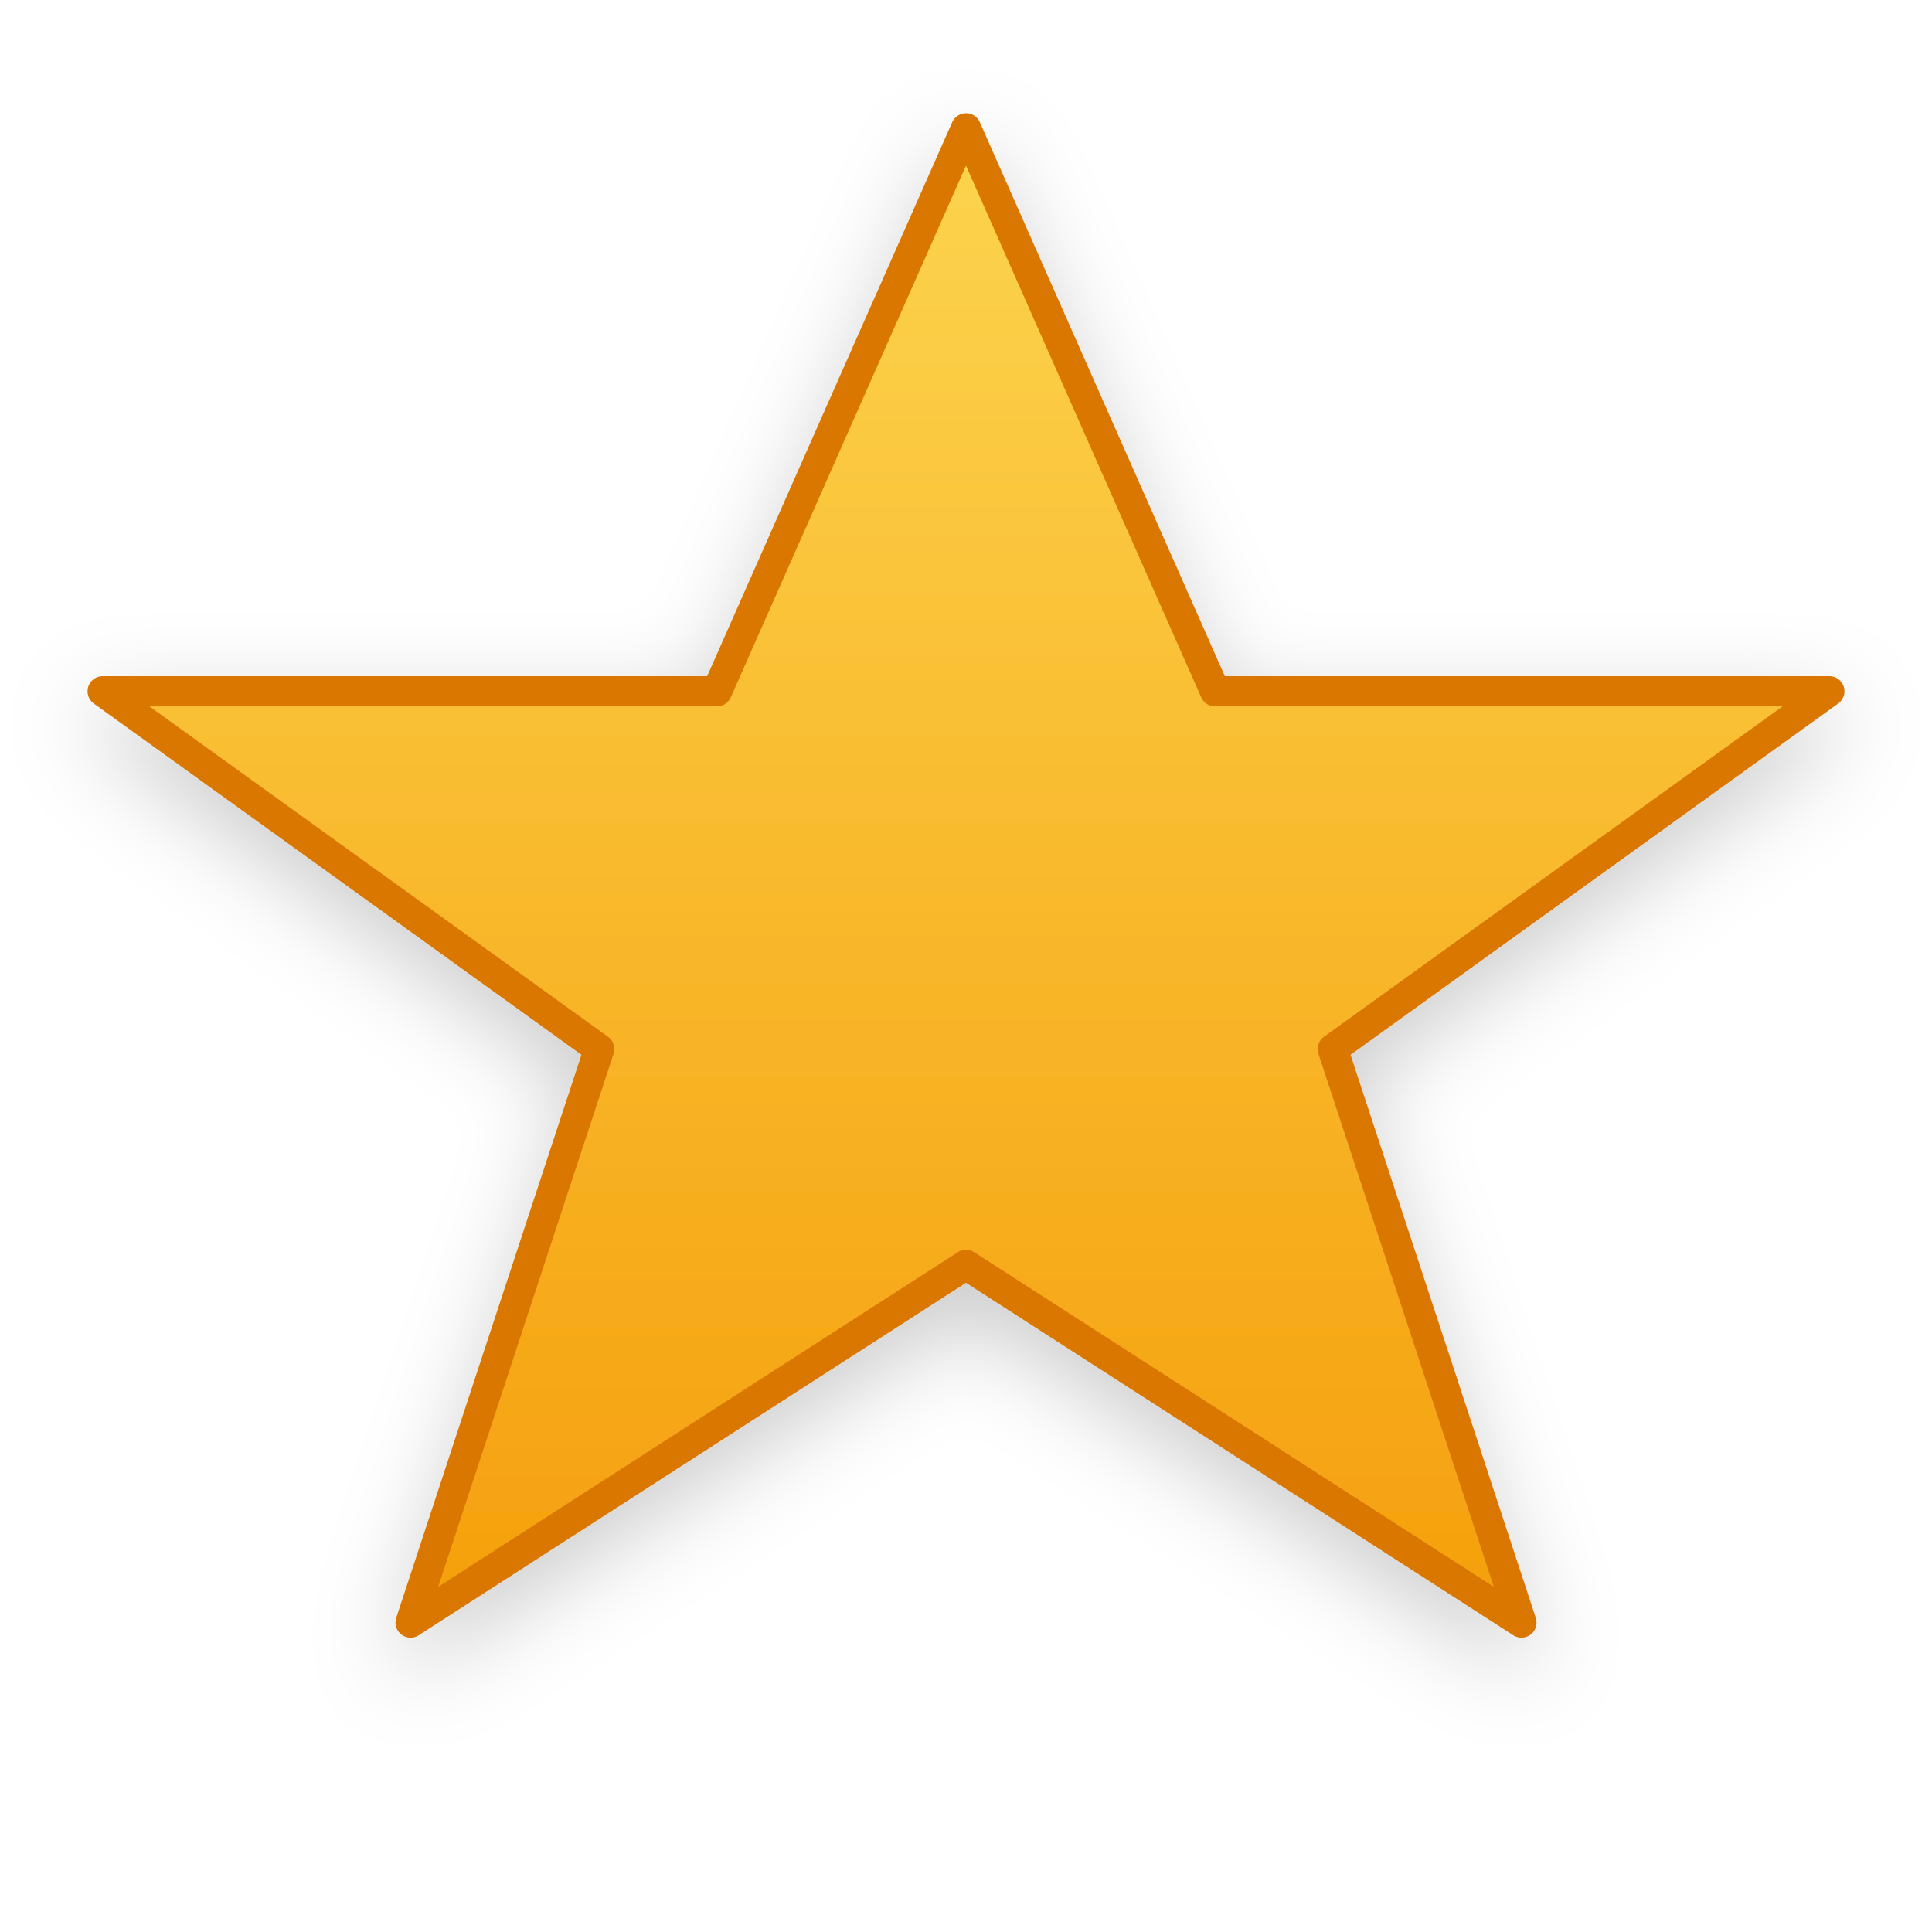
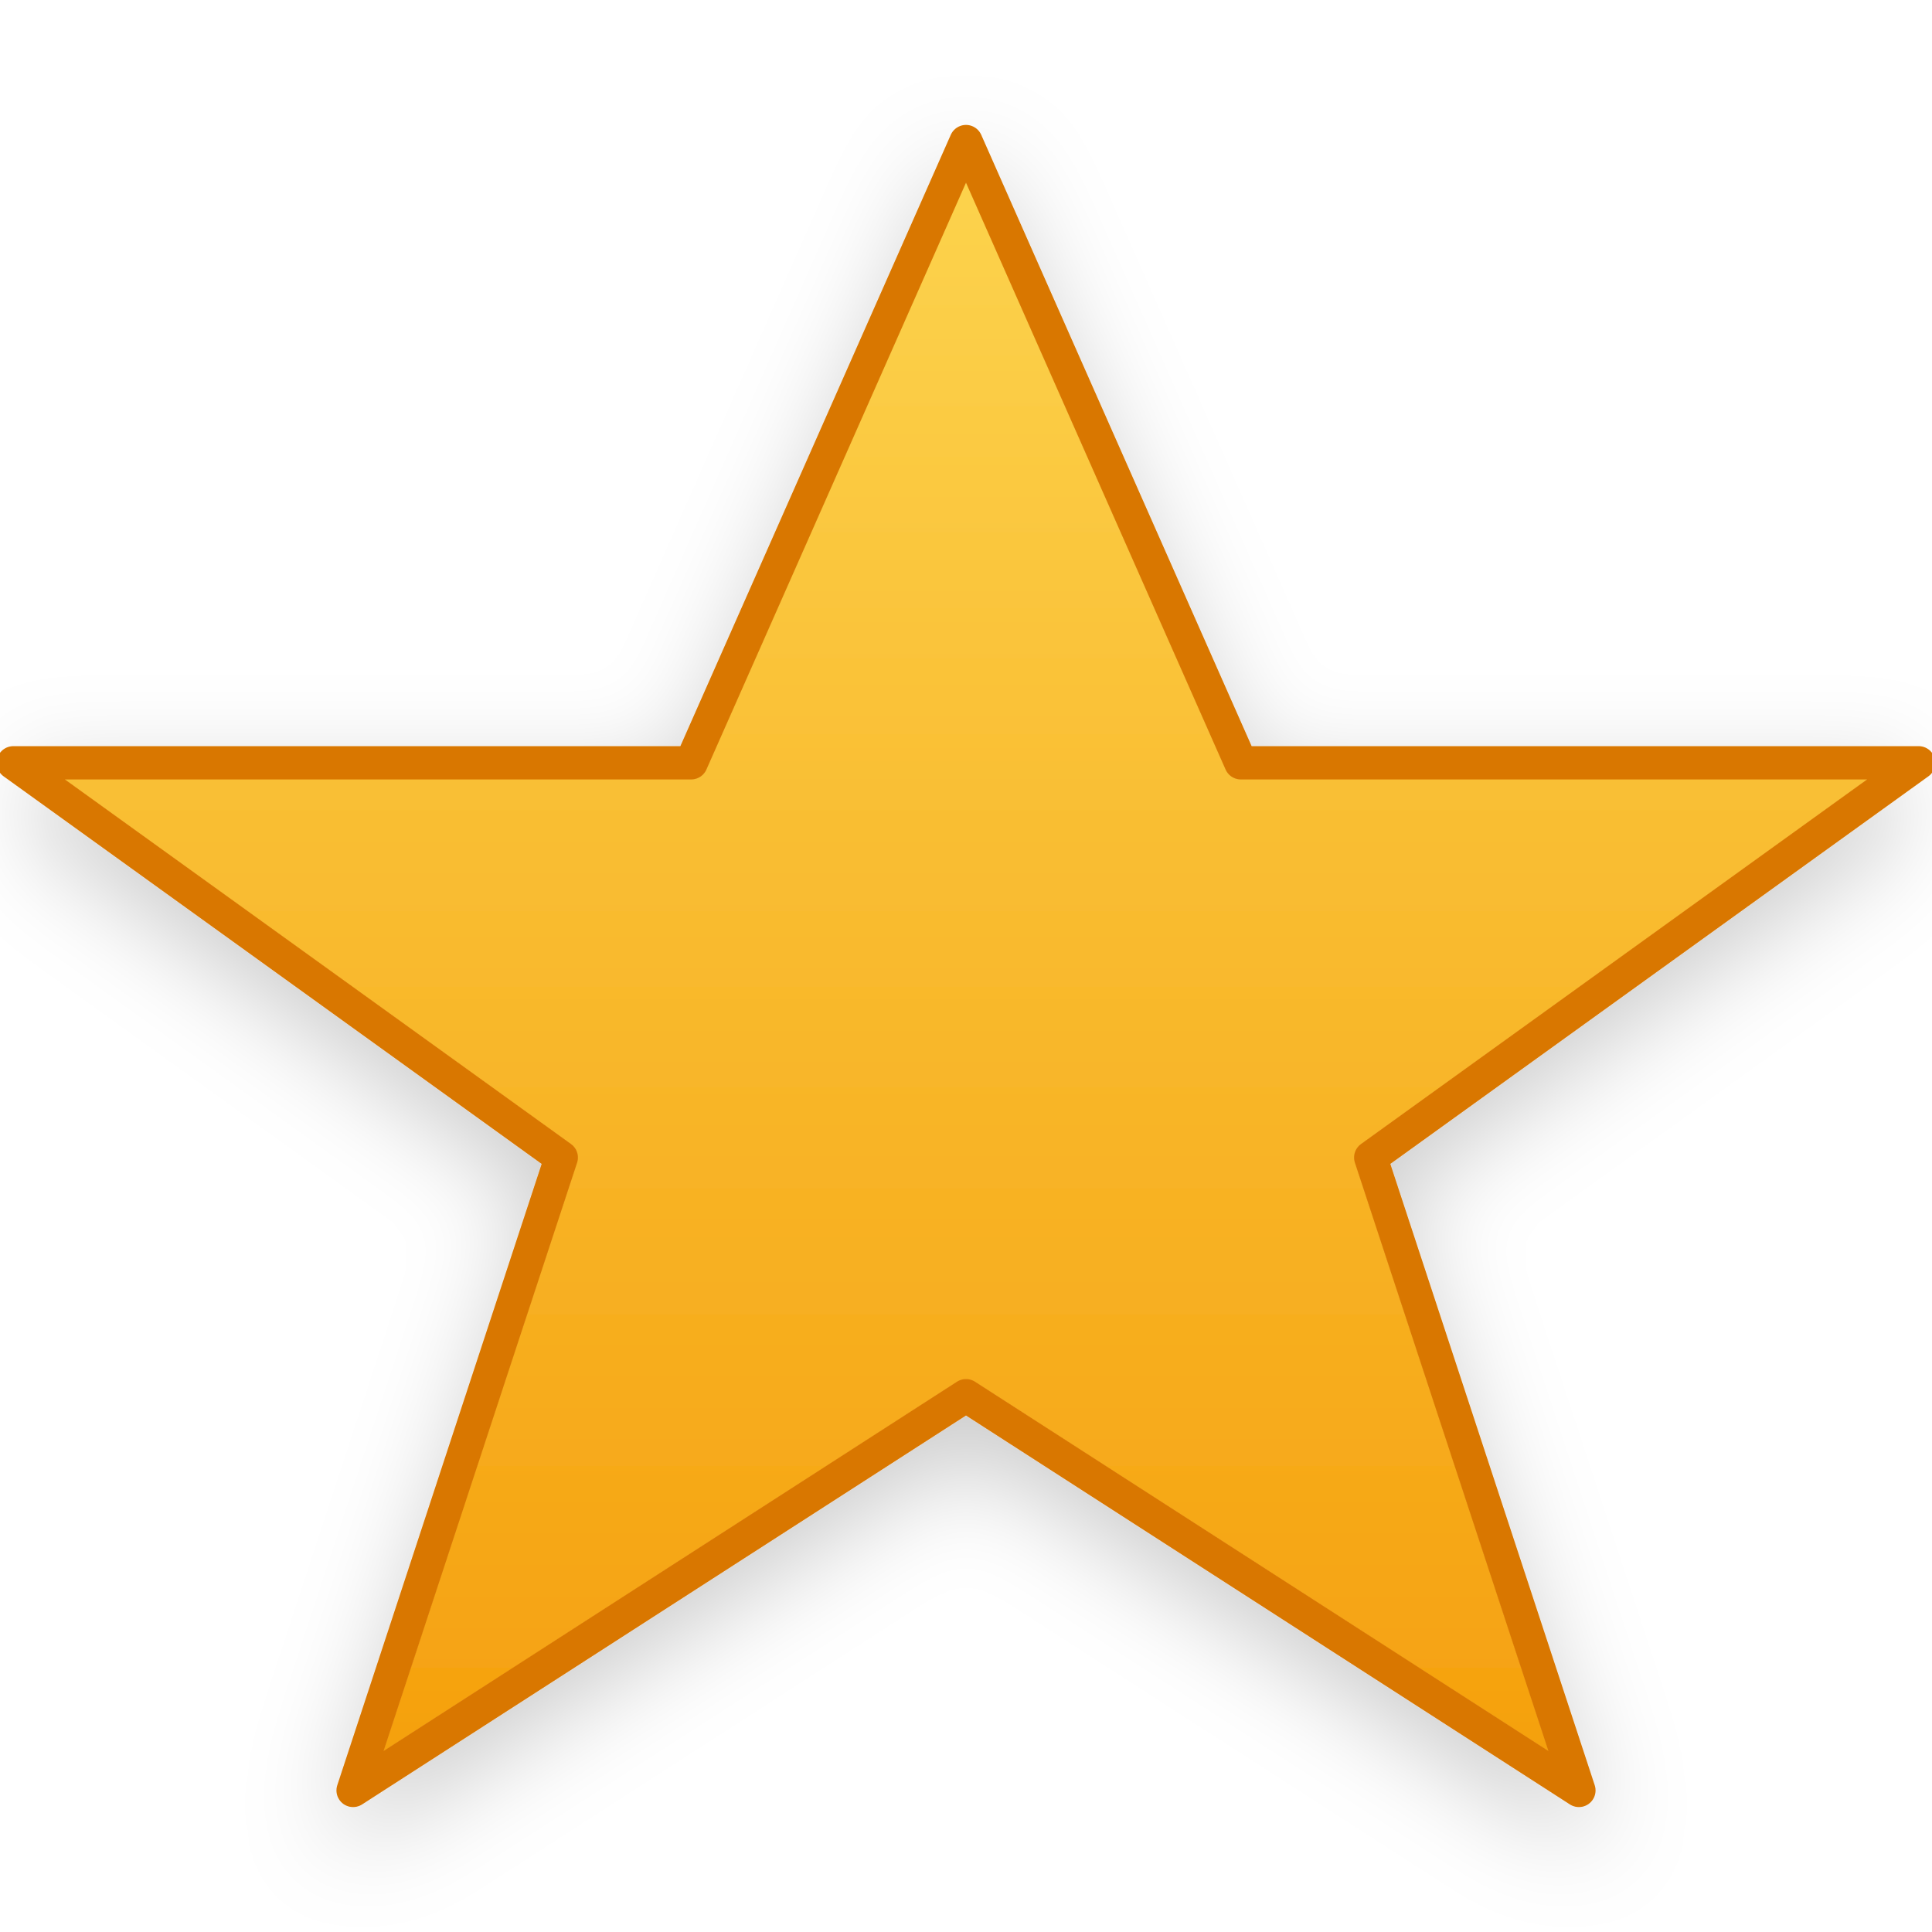
- <svg xmlns="http://www.w3.org/2000/svg" width="128" height="128" viewBox="0 0 128 128" fill="none">
+ <svg xmlns="http://www.w3.org/2000/svg" width="128" height="128" viewBox="6 7 116 102" fill="none">
  <defs>
    <linearGradient id="starGradient" x1="64" y1="10" x2="64" y2="110" gradientUnits="userSpaceOnUse">
      <stop offset="0%" stop-color="#FCD34D" />
      <stop offset="100%" stop-color="#F59E0B" />
    </linearGradient>
    <filter id="shadow" x="-10%" y="-10%" width="120%" height="120%">
      <feDropShadow dx="0" dy="2" stdDeviation="3" flood-opacity="0.2" />
    </filter>
  </defs>
  <path d="M64 8.5L80.5 45.8H121.2L88.3 69.5L100.8 107.5L64 83.8L27.2 107.5L39.7 69.5L6.8 45.8H47.5L64 8.5Z" fill="url(#starGradient)" stroke="#D97706" stroke-width="2" stroke-linejoin="round" filter="url(#shadow)" />
</svg>
